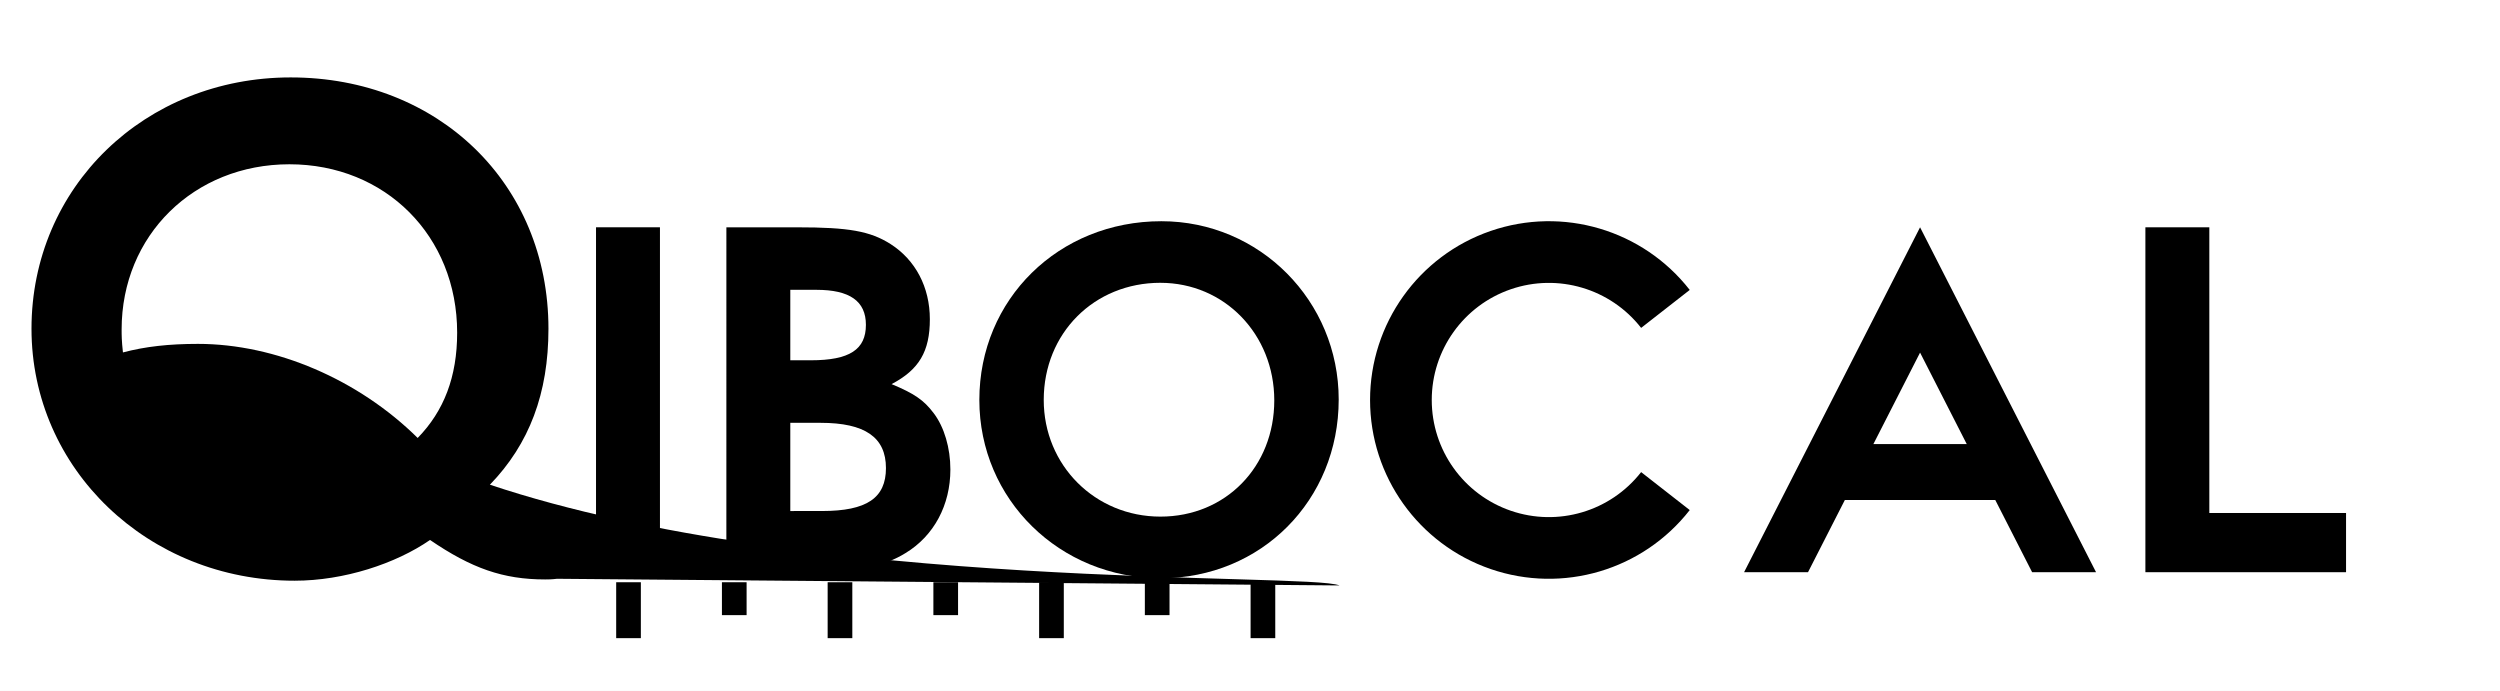
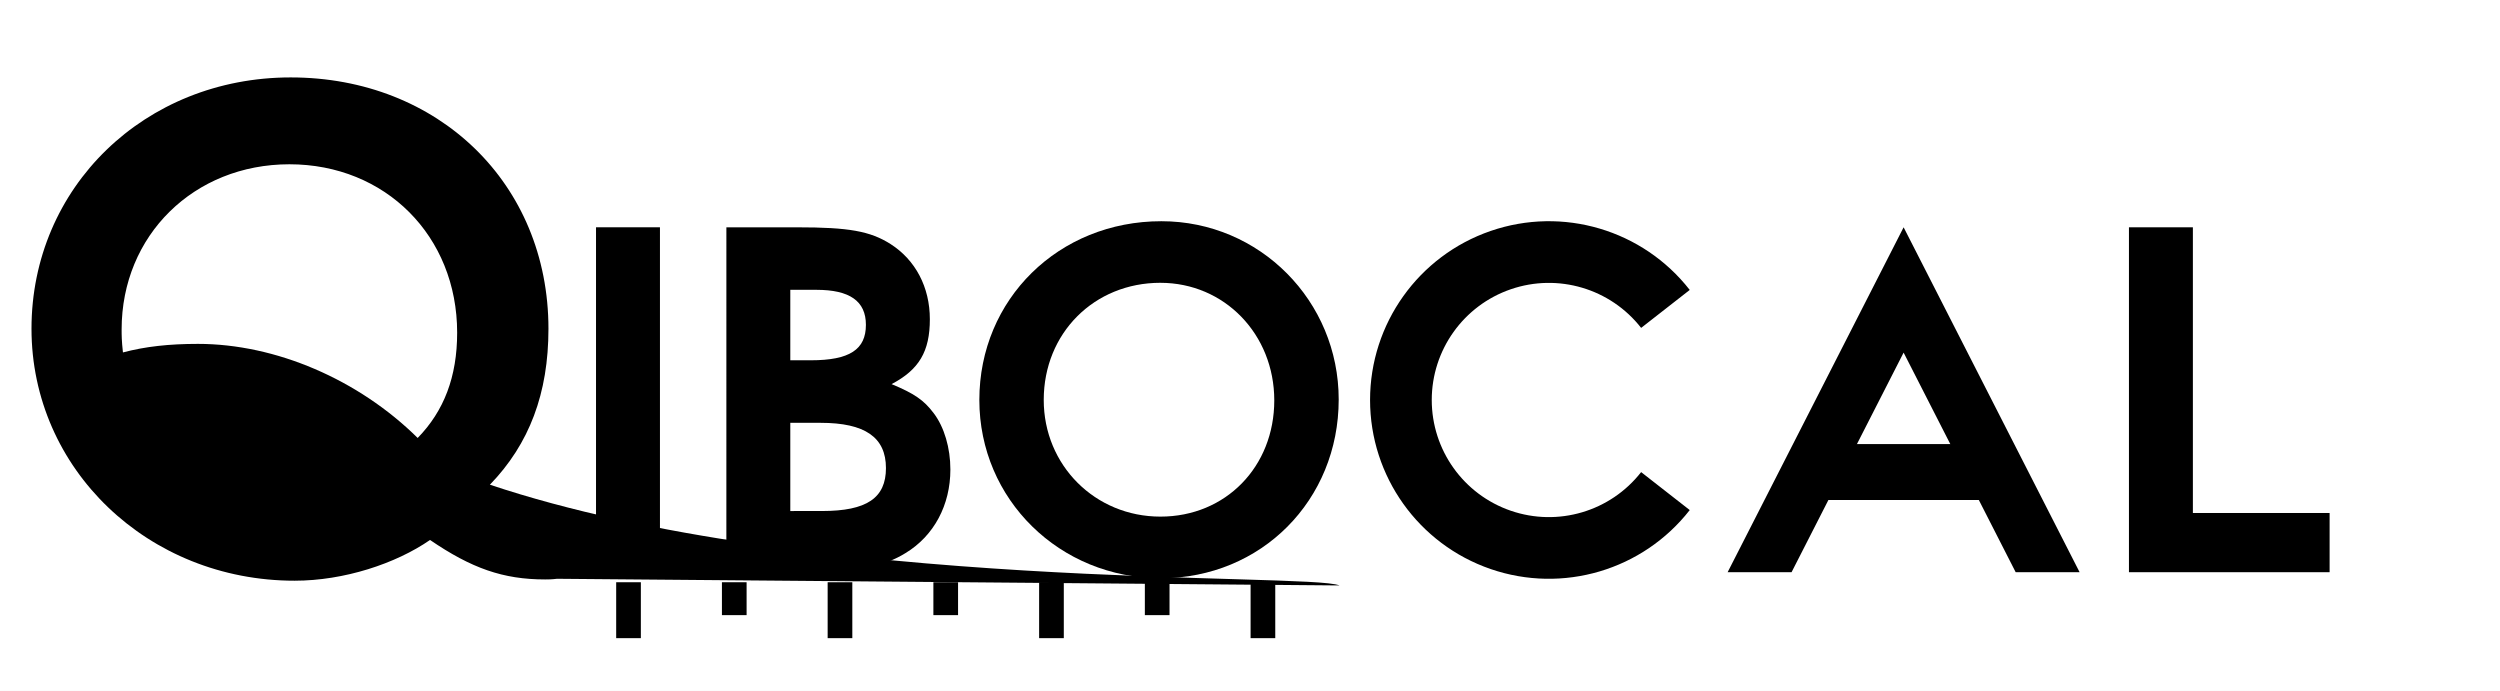
<svg xmlns="http://www.w3.org/2000/svg" width="1520" height="420" viewBox="0 0 1520 420">
  <rect width="1520" height="420" fill="#ffffff" />
  <g transform="translate(-1400 -420) scale(10)">
    <path fill-rule="evenodd" d="M 221.438,77.595 c -1.828,-0.789 -32.122,0.399 -51.652,-6.125 2.4,-2.48 3.56,-5.56 3.56,-9.48 0,-8.84 -6.711,-15.283 -15.671,-15.283 -8.88,0 -15.76,6.68 -15.76,15.28 0,8.52 7.08,15.32 16,15.32 3,0 6.151,-1.037 8.231,-2.477 2.52,1.72 4.44,2.4 7,2.4 0.16,0 0.4,0 0.72,-0.04 z M 165.395,68.628 c -3.6,-3.56 -8.64,-5.72 -13.36,-5.72 -1.76,0 -3.2,0.16 -4.56,0.52 -0.08,-0.72 -0.08,-1.04 -0.08,-1.4 0,-5.72 4.4,-10.04 10.2,-10.04 5.84,0 10.2,4.36 10.2,10.24 0,2.68 -0.8,4.76 -2.4,6.4 z" fill="#000000" />
    <path d="m 176.238,76.788 h 3.887 V 55.819 h -3.887 z" fill="#000000" />
    <path d="m 184.163,76.788 h 5.59 c 2.327,0 4.029,-0.369 5.306,-1.163 1.731,-1.05 2.724,-2.923 2.724,-5.079 0,-1.305 -0.369,-2.582 -1.021,-3.433 -0.596,-0.794 -1.192,-1.192 -2.554,-1.759 1.674,-0.88 2.327,-1.986 2.327,-3.944 0,-1.958 -0.88,-3.604 -2.383,-4.568 -1.248,-0.794 -2.554,-1.021 -5.675,-1.021 h -4.313 z m 3.887,-3.717 v -5.363 h 1.844 c 2.696,0 3.972,0.88 3.972,2.752 0,1.816 -1.163,2.61 -3.887,2.61 z m 0,-9.165 v -4.285 h 1.589 c 2.015,0 3.008,0.681 3.008,2.128 0,1.504 -0.993,2.156 -3.348,2.156 z" fill="#000000" />
    <path d="m 210.61,55.45 c -6.242,0 -11.066,4.739 -11.066,10.867 0,6.044 4.88,10.839 11.038,10.839 6.101,0 10.811,-4.739 10.811,-10.867 0,-5.987 -4.795,-10.839 -10.782,-10.839 z m -0.057,3.745 c 3.887,0 6.923,3.121 6.923,7.15 0,4.029 -2.951,7.065 -6.923,7.065 -3.972,0 -7.094,-3.121 -7.094,-7.094 0,-4.058 3.064,-7.122 7.094,-7.122 z" fill="#000000" />
    <path fill-rule="evenodd" d="M 242.736 73.012 A 10.870 10.870 0 1 1 242.736 59.628 L 239.781 61.936 A 7.120 7.120 0 1 0 239.781 70.704 Z" fill="#000000" />
-     <path fill-rule="evenodd" d="M 246.040 76.790 L 256.740 55.820 L 267.440 76.790 Z M 249.927 76.790 L 256.740 63.438 L 263.553 76.790 Z" fill="#000000" />
-     <path fill-rule="evenodd" d="M 250.902 69.000 H 262.578 V 72.400 H 250.902 Z" fill="#000000" />
-     <path fill-rule="evenodd" d="M 270.440 55.820 H 274.327 V 73.190 H 282.640 V 76.790 H 270.440 Z" fill="#000000" />
+     <path fill-rule="evenodd" d="M 245.040 76.790 L 255.740 55.820 L 266.440 76.790 Z M 248.927 76.790 L 255.740 63.438 L 262.553 76.790 Z" fill="#000000" />
+     <path fill-rule="evenodd" d="M 249.902 69.000 H 261.578 V 72.400 H 249.902 Z" fill="#000000" />
+     <path fill-rule="evenodd" d="M 269.440 55.820 H 273.327 V 73.190 H 281.640 V 76.790 H 269.440 Z" fill="#000000" />
    <path d="M 178.214 77.400 L 178.214 80.800" stroke="#000000" stroke-width="1.5" />
    <path d="M 184.643 77.400 L 184.643 79.400" stroke="#000000" stroke-width="1.5" />
    <path d="M 191.071 77.400 L 191.071 80.800" stroke="#000000" stroke-width="1.5" />
    <path d="M 197.500 77.400 L 197.500 79.400" stroke="#000000" stroke-width="1.5" />
    <path d="M 203.929 77.400 L 203.929 80.800" stroke="#000000" stroke-width="1.5" />
    <path d="M 210.357 77.400 L 210.357 79.400" stroke="#000000" stroke-width="1.5" />
    <path d="M 216.786 77.400 L 216.786 80.800" stroke="#000000" stroke-width="1.5" />
  </g>
</svg>
